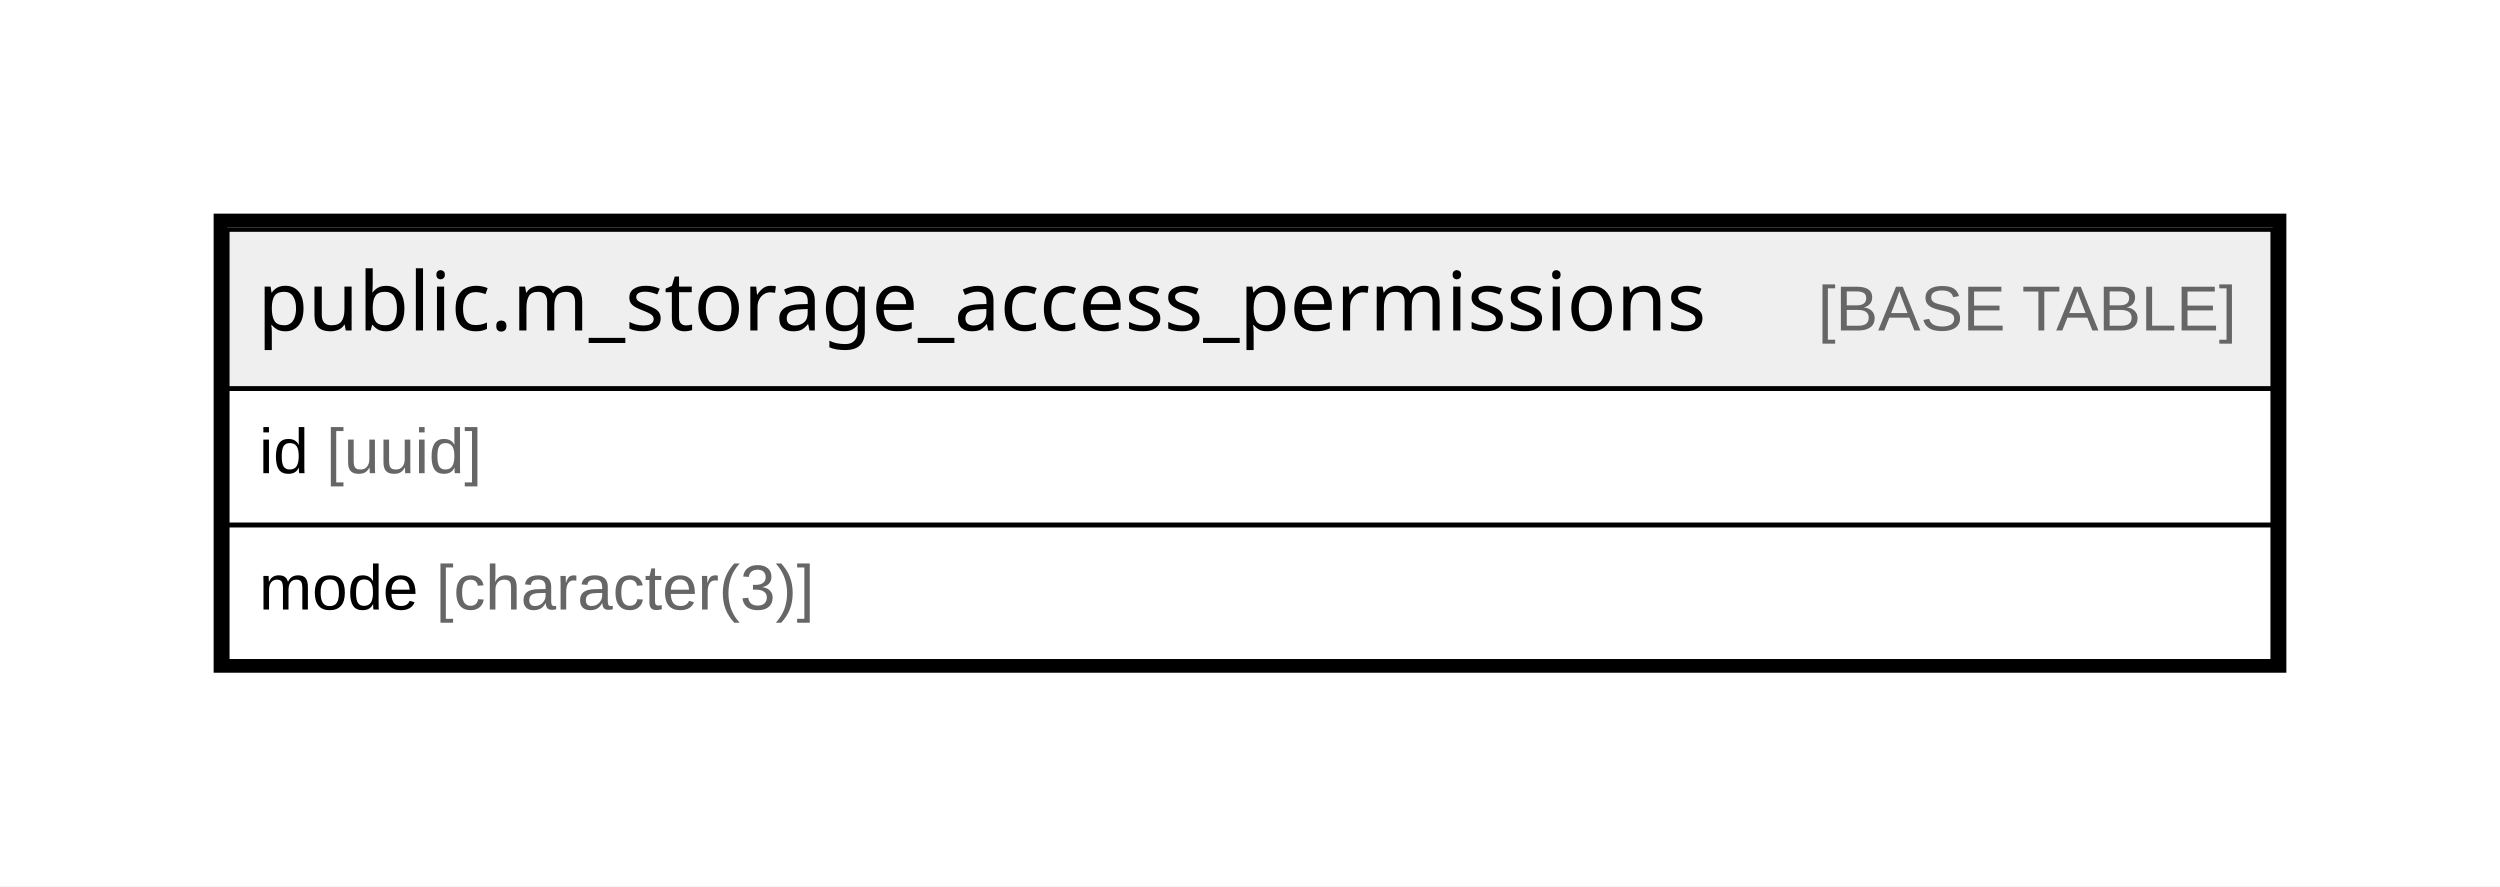
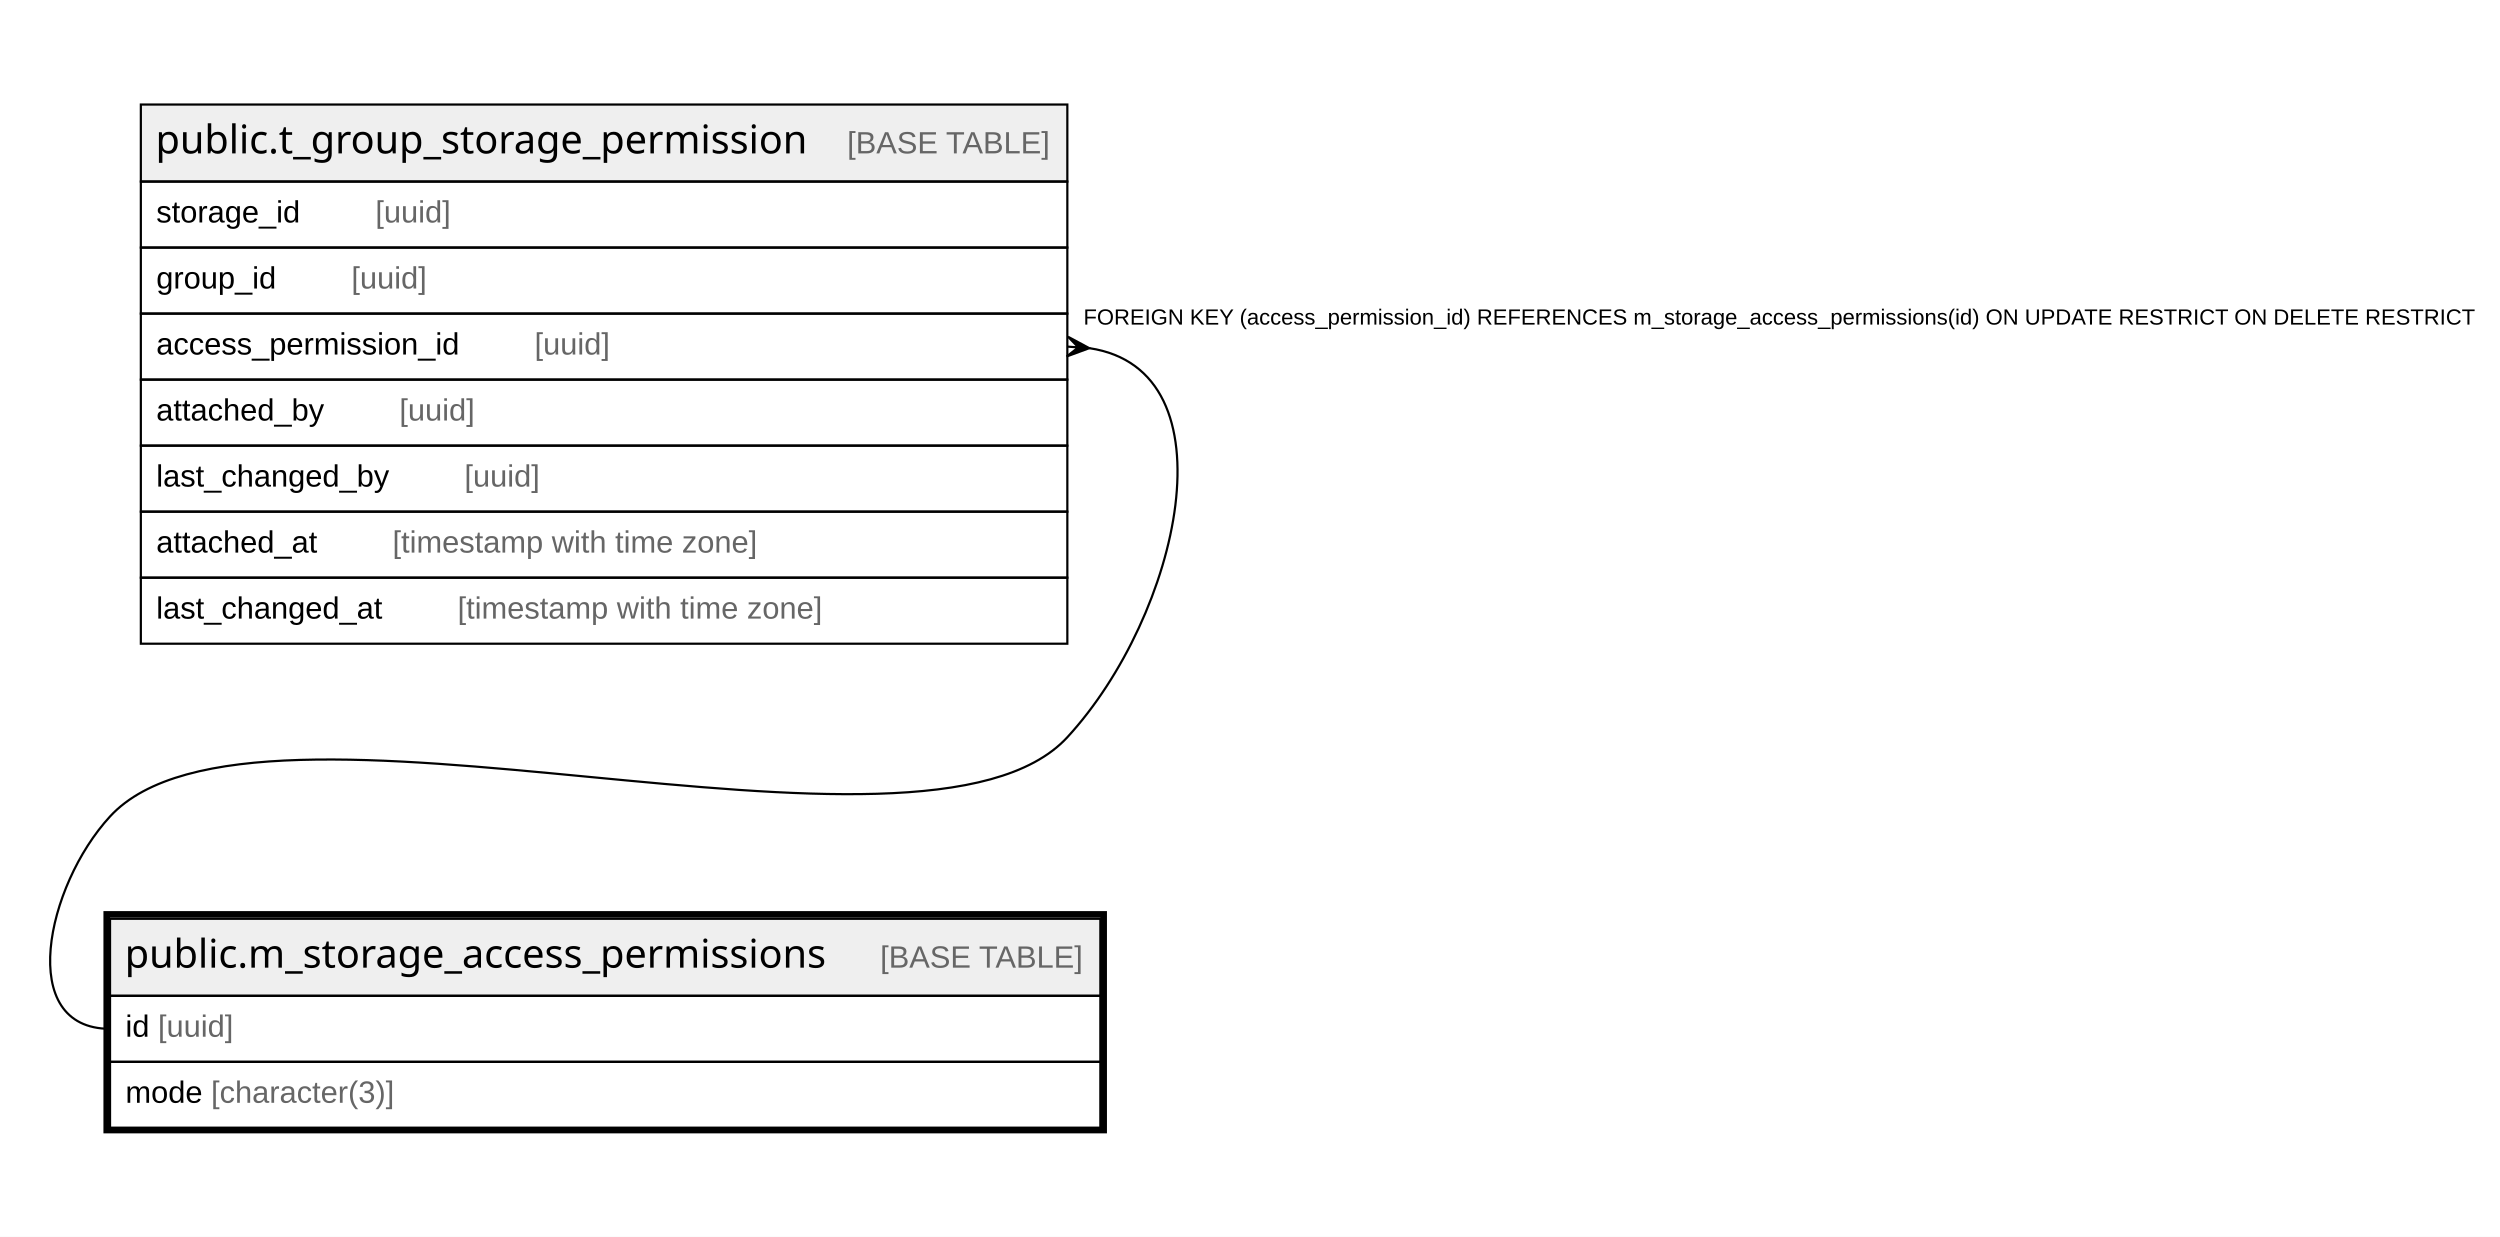
- <svg xmlns="http://www.w3.org/2000/svg" width="550pt" height="195pt" viewBox="0.00 0.00 550.00 195.00">
-   <g id="graph0" class="graph" transform="scale(1 1) rotate(0) translate(4 191)">
-     <polygon fill="#ffffff" stroke="transparent" points="-4,4 -4,-191 546,-191 546,4 -4,4" />
+ <svg xmlns="http://www.w3.org/2000/svg" width="1136pt" height="562pt" viewBox="0.00 0.00 1136.00 562.00">
+   <g id="graph0" class="graph" transform="scale(1 1) rotate(0) translate(4 558)">
+     <polygon fill="#ffffff" stroke="transparent" points="-4,4 -4,-558 1132,-558 1132,4 -4,4" />
    <g id="node1" class="node">
      <polygon fill="#efefef" stroke="transparent" points="46,-105.5 46,-140.5 496,-140.5 496,-105.5 46,-105.5" />
      <polygon fill="none" stroke="#000000" points="46,-105.5 46,-140.5 496,-140.5 496,-105.5 46,-105.5" />
      <text text-anchor="start" x="52.691" y="-118.3" font-family="Arial Bold" font-size="18.00" fill="#000000">public.m_storage_access_permissions</text>
      <text text-anchor="start" x="361.741" y="-118.3" font-family="Arial" font-size="14.00" fill="#000000">    </text>
      <text text-anchor="start" x="395.945" y="-118.3" font-family="Arial" font-size="14.00" fill="#666666">[BASE TABLE]</text>
      <polygon fill="none" stroke="#000000" points="46,-75.5 46,-105.5 496,-105.5 496,-75.5 46,-75.5" />
      <text text-anchor="start" x="53" y="-86.9" font-family="Arial" font-size="14.00" fill="#000000">id </text>
      <text text-anchor="start" x="67.78" y="-86.9" font-family="Arial" font-size="14.00" fill="#666666">[uuid]</text>
      <polygon fill="none" stroke="#000000" points="46,-45.5 46,-75.5 496,-75.5 496,-45.5 46,-45.5" />
      <text text-anchor="start" x="53" y="-56.9" font-family="Arial" font-size="14.00" fill="#000000">mode </text>
      <text text-anchor="start" x="91.899" y="-56.9" font-family="Arial" font-size="14.00" fill="#666666">[character(3)]</text>
      <polygon fill="none" stroke="#000000" stroke-width="3" points="44.5,-44.5 44.5,-142.5 497.5,-142.5 497.5,-44.5 44.5,-44.5" />
    </g>
+     <g id="node2" class="node">
+       <polygon fill="#efefef" stroke="transparent" points="60,-475.5 60,-510.5 481,-510.5 481,-475.5 60,-475.5" />
+       <polygon fill="none" stroke="#000000" points="60,-475.5 60,-510.5 481,-510.5 481,-475.5 60,-475.5" />
+       <text text-anchor="start" x="66.684" y="-488.3" font-family="Arial Bold" font-size="18.00" fill="#000000">public.t_group_storage_permission</text>
+       <text text-anchor="start" x="346.748" y="-488.3" font-family="Arial" font-size="14.00" fill="#000000">    </text>
+       <text text-anchor="start" x="380.953" y="-488.3" font-family="Arial" font-size="14.00" fill="#666666">[BASE TABLE]</text>
+       <polygon fill="none" stroke="#000000" points="60,-445.5 60,-475.5 481,-475.5 481,-445.5 60,-445.5" />
+       <text text-anchor="start" x="67" y="-456.9" font-family="Arial" font-size="14.00" fill="#000000">storage_id    </text>
+       <text text-anchor="start" x="166.558" y="-456.9" font-family="Arial" font-size="14.00" fill="#666666">[uuid]</text>
+       <polygon fill="none" stroke="#000000" points="60,-415.5 60,-445.5 481,-445.5 481,-415.5 60,-415.5" />
+       <text text-anchor="start" x="67" y="-426.9" font-family="Arial" font-size="14.00" fill="#000000">group_id    </text>
+       <text text-anchor="start" x="155.668" y="-426.9" font-family="Arial" font-size="14.00" fill="#666666">[uuid]</text>
+       <polygon fill="none" stroke="#000000" points="60,-385.5 60,-415.5 481,-415.5 481,-385.5 60,-385.5" />
+       <text text-anchor="start" x="67" y="-396.9" font-family="Arial" font-size="14.00" fill="#000000">access_permission_id    </text>
+       <text text-anchor="start" x="238.889" y="-396.9" font-family="Arial" font-size="14.00" fill="#666666">[uuid]</text>
+       <polygon fill="none" stroke="#000000" points="60,-355.5 60,-385.5 481,-385.5 481,-355.5 60,-355.5" />
+       <text text-anchor="start" x="67" y="-366.9" font-family="Arial" font-size="14.00" fill="#000000">attached_by    </text>
+       <text text-anchor="start" x="177.464" y="-366.9" font-family="Arial" font-size="14.00" fill="#666666">[uuid]</text>
+       <polygon fill="none" stroke="#000000" points="60,-325.5 60,-355.5 481,-355.5 481,-325.5 60,-325.5" />
+       <text text-anchor="start" x="67" y="-336.9" font-family="Arial" font-size="14.00" fill="#000000">last_changed_by    </text>
+       <text text-anchor="start" x="207.028" y="-336.9" font-family="Arial" font-size="14.00" fill="#666666">[uuid]</text>
+       <polygon fill="none" stroke="#000000" points="60,-295.5 60,-325.5 481,-325.5 481,-295.5 60,-295.5" />
+       <text text-anchor="start" x="67" y="-306.9" font-family="Arial" font-size="14.00" fill="#000000">attached_at    </text>
+       <text text-anchor="start" x="174.355" y="-306.9" font-family="Arial" font-size="14.00" fill="#666666">[timestamp with time zone]</text>
+       <polygon fill="none" stroke="#000000" points="60,-265.5 60,-295.5 481,-295.5 481,-265.5 60,-265.5" />
+       <text text-anchor="start" x="67" y="-276.9" font-family="Arial" font-size="14.00" fill="#000000">last_changed_at    </text>
+       <text text-anchor="start" x="203.919" y="-276.9" font-family="Arial" font-size="14.00" fill="#666666">[timestamp with time zone]</text>
+     </g>
+     <g id="edge1" class="edge">
+       <path fill="none" stroke="#000000" d="M491.007,-399.793C557.545,-389.891 532.033,-278.43 481,-223 415.302,-151.64 111.698,-258.36 46,-187 16.951,-155.447 3.111,-90.5 46,-90.5" />
+       <polygon fill="#000000" stroke="#000000" points="490.975,-399.795 480.683,-396.011 485.988,-400.148 481,-400.5 481,-400.5 481,-400.5 485.988,-400.148 481.317,-404.989 490.975,-399.795 490.975,-399.795" />
+       <text text-anchor="start" x="488.326" y="-410.5" font-family="Arial" font-size="10.00" fill="#000000">FOREIGN KEY (access_permission_id) REFERENCES m_storage_access_permissions(id) ON UPDATE RESTRICT ON DELETE RESTRICT</text>
+     </g>
  </g>
</svg>
